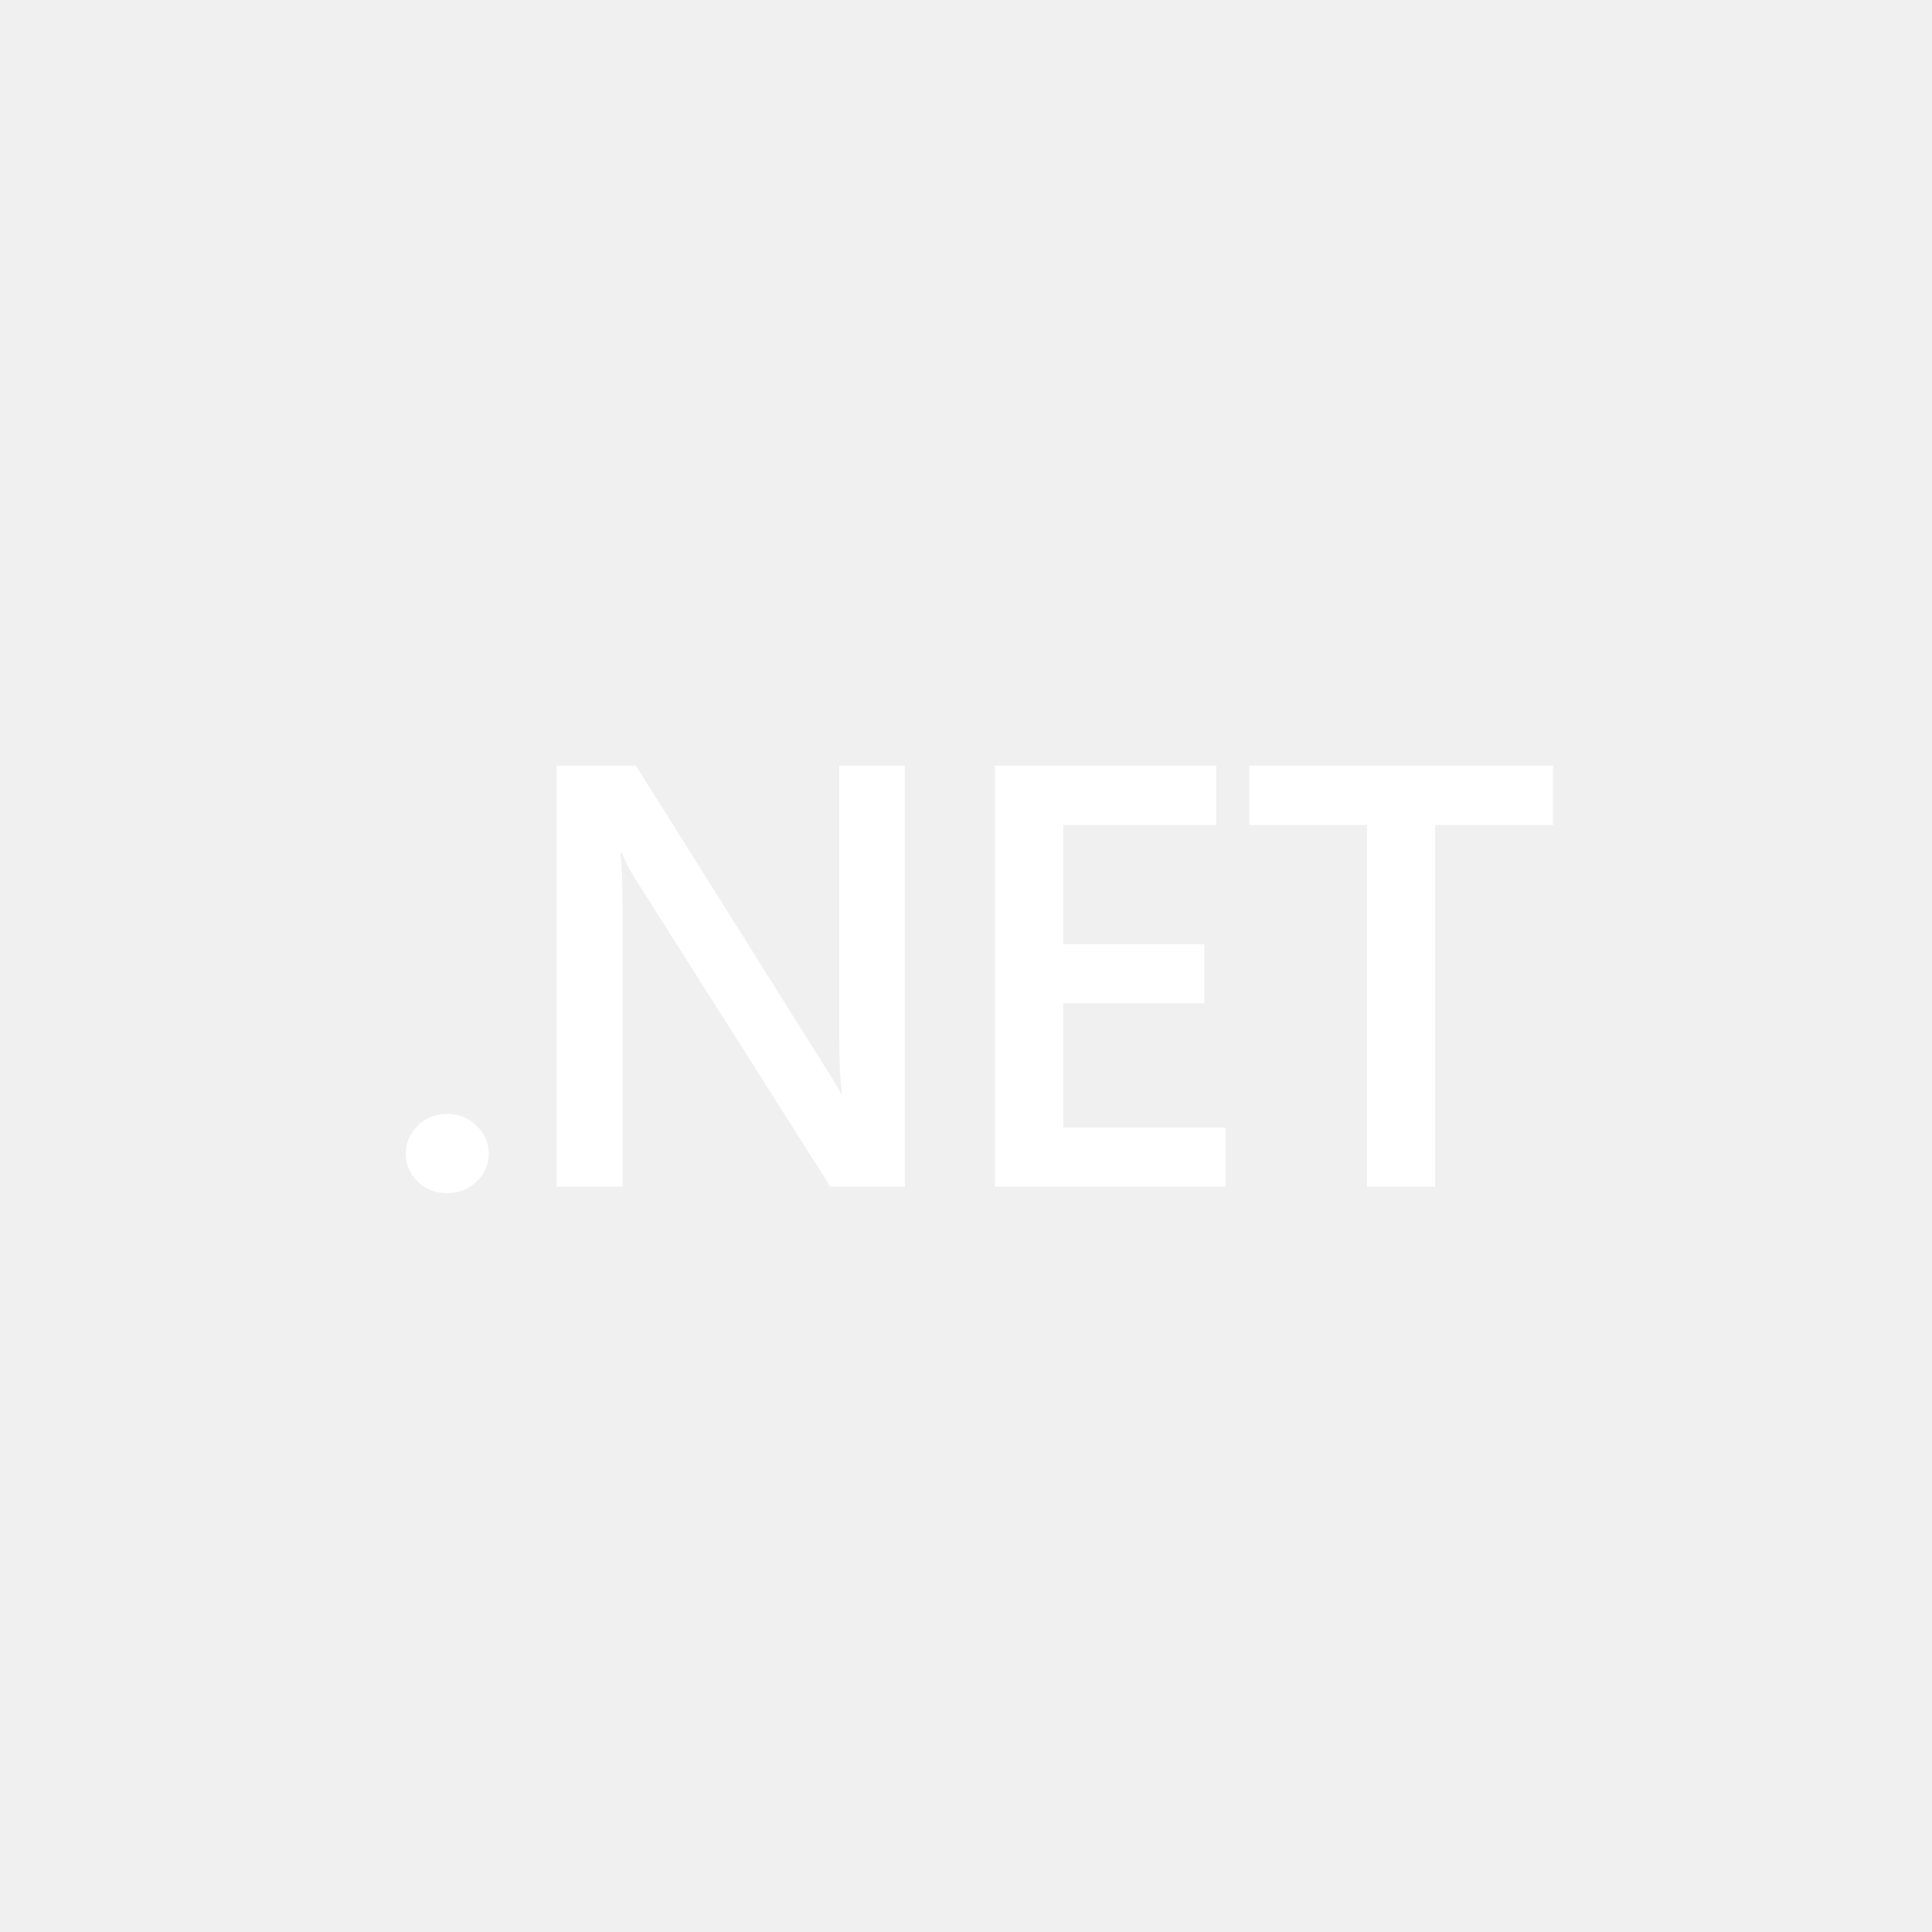
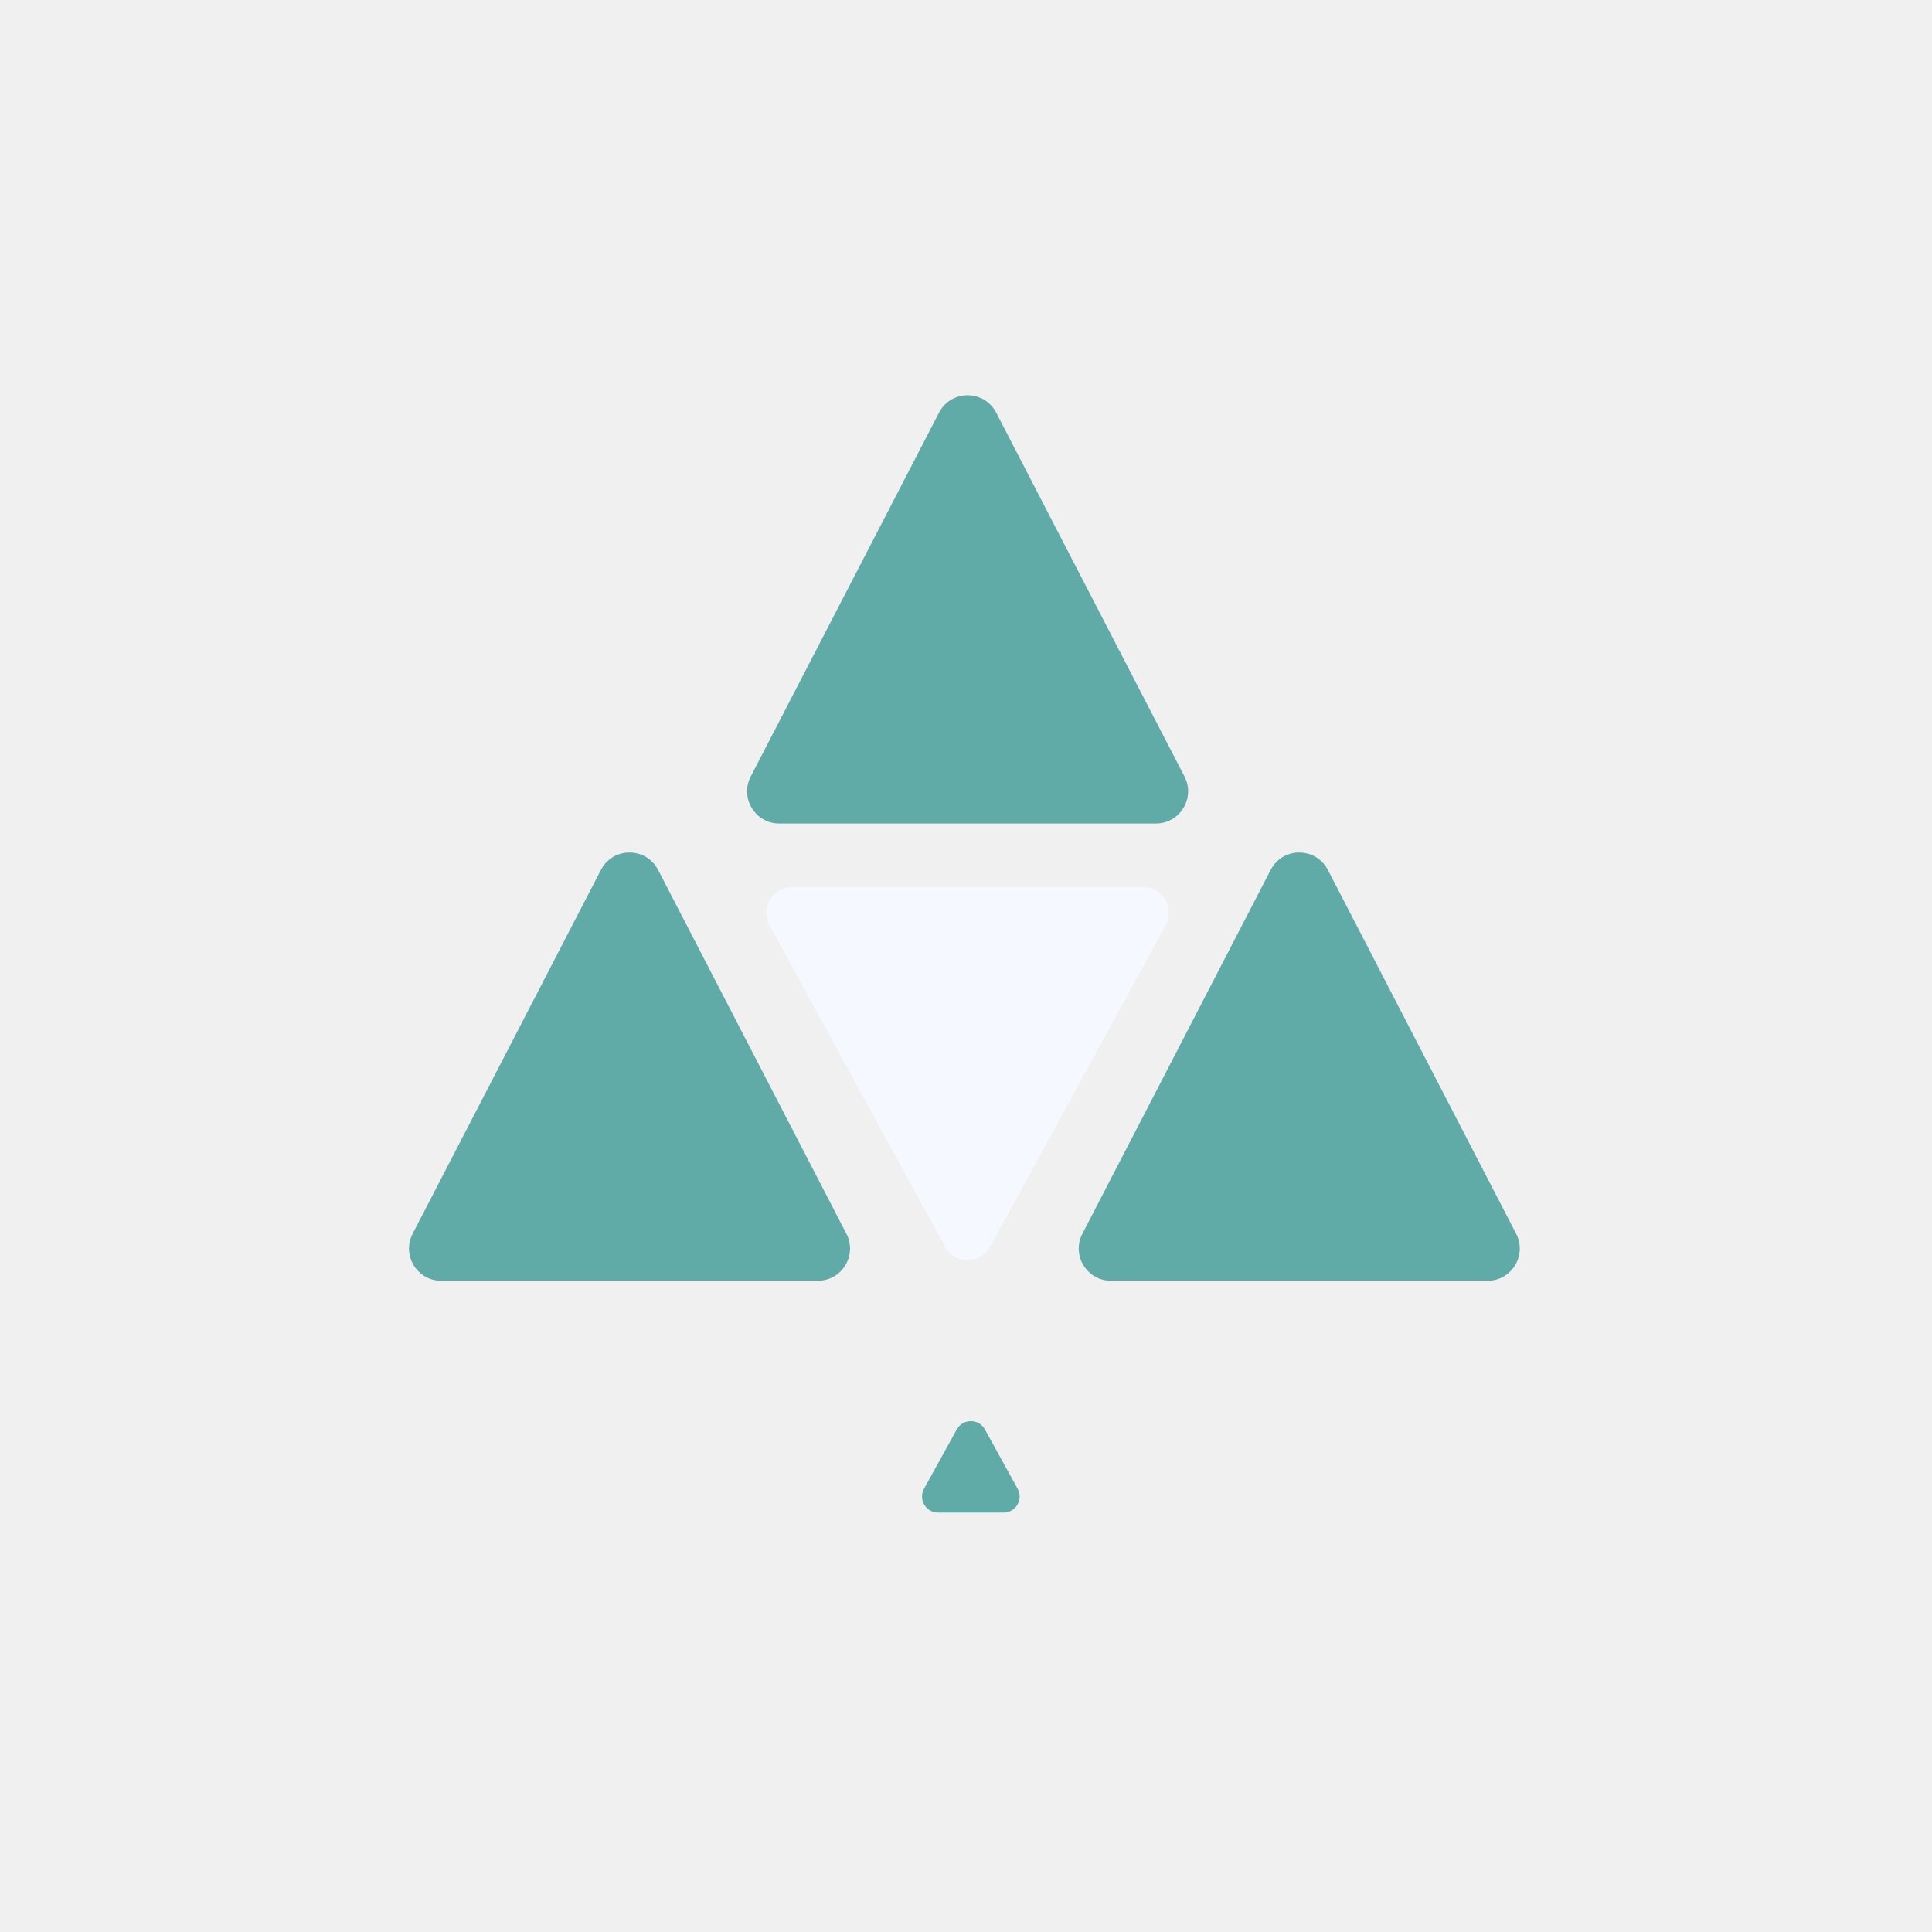
- <svg xmlns="http://www.w3.org/2000/svg" width="456" height="456" viewBox="0 0 456 456" version="1.1" xml:space="preserve" style="fill-rule:evenodd;clip-rule:evenodd;stroke-linejoin:round;stroke-miterlimit:2;">
-   <path d="m 105.5,281.609 c -2.703,0 -5.001,-0.9 -6.893,-2.702 -1.892,-1.848 -2.838,-4.042 -2.838,-6.582 0,-2.587 0.946,-4.804 2.838,-6.652 1.892,-1.848 4.19,-2.772 6.893,-2.772 2.748,0 5.068,0.924 6.96,2.772 1.937,1.848 2.906,4.064 2.906,6.652 0,2.54 -0.968,4.734 -2.906,6.582 -1.892,1.802 -4.212,2.702 -6.96,2.702 z" style="fill:#ffffff;fill-rule:nonzero;stroke-width:0.838" />
-   <path d="M 213.561,280.084 H 195.99 L 149.7,207.054 c -1.171,-1.848 -2.14,-3.765 -2.906,-5.751 h -0.406 c 0.361,2.125 0.541,6.675 0.541,13.65 v 65.132 h -15.543 v -99.36 h 18.719 l 44.737,71.298 c 1.892,2.957 3.109,4.989 3.649,6.098 h 0.27 c -0.45,-2.632 -0.676,-7.09 -0.676,-13.373 v -64.023 h 15.476 z" style="fill:#ffffff;fill-rule:nonzero;stroke-width:0.838" />
-   <path d="m 289.251,280.084 h -54.401 v -99.36 h 52.238 v 13.997 h -36.154 v 28.131 h 33.316 v 13.927 h -33.316 v 29.378 h 38.316 z" style="fill:#ffffff;fill-rule:nonzero;stroke-width:0.838" />
-   <path d="M 366.565,194.721 H 338.722 v 85.363 h -16.084 v -85.363 h -27.775 v -13.997 h 71.701 z" style="fill:#ffffff;fill-rule:nonzero;stroke-width:0.838" />
+ <svg xmlns="http://www.w3.org/2000/svg" width="700" height="700" viewBox="0 -20 500 600" xml:space="preserve">
+   <path d="M136.619 250.161C140.348 242.956 150.652 242.956 154.381 250.161L212.857 363.154C216.302 369.81 211.471 377.75 203.976 377.75H87.024C79.529 377.75 74.698 369.81 78.143 363.154L136.619 250.161Z" fill="#60ABA8" />
+   <path d="M344.619 250.161C348.348 242.956 358.652 242.956 362.381 250.161L420.857 363.154C424.302 369.81 419.471 377.75 411.976 377.75H295.024C287.529 377.75 282.698 369.81 286.143 363.154L344.619 250.161Z" fill="#60ABA8" />
+   <path d="M241.619 108.161C245.348 100.956 255.652 100.956 259.381 108.161L317.857 221.154C321.302 227.81 316.471 235.75 308.976 235.75H192.024C184.529 235.75 179.698 227.81 183.143 221.154L241.619 108.161Z" fill="#60ABA8" />
+   <path d="M257.521 367.141C254.488 372.696 246.512 372.696 243.479 367.141L188.979 267.334C186.068 262.003 189.926 255.5 196 255.5H305C311.074 255.5 314.932 262.003 312.021 267.334L257.521 367.141Z" fill="#F6F8FF" />
+   <path d="M247.122 423.936C249.023 420.489 253.977 420.489 255.878 423.936L266.029 442.335C267.867 445.667 265.457 449.75 261.651 449.75H241.349C237.543 449.75 235.133 445.667 236.971 442.335L247.122 423.936Z" fill="#60ABA8" />
</svg>
